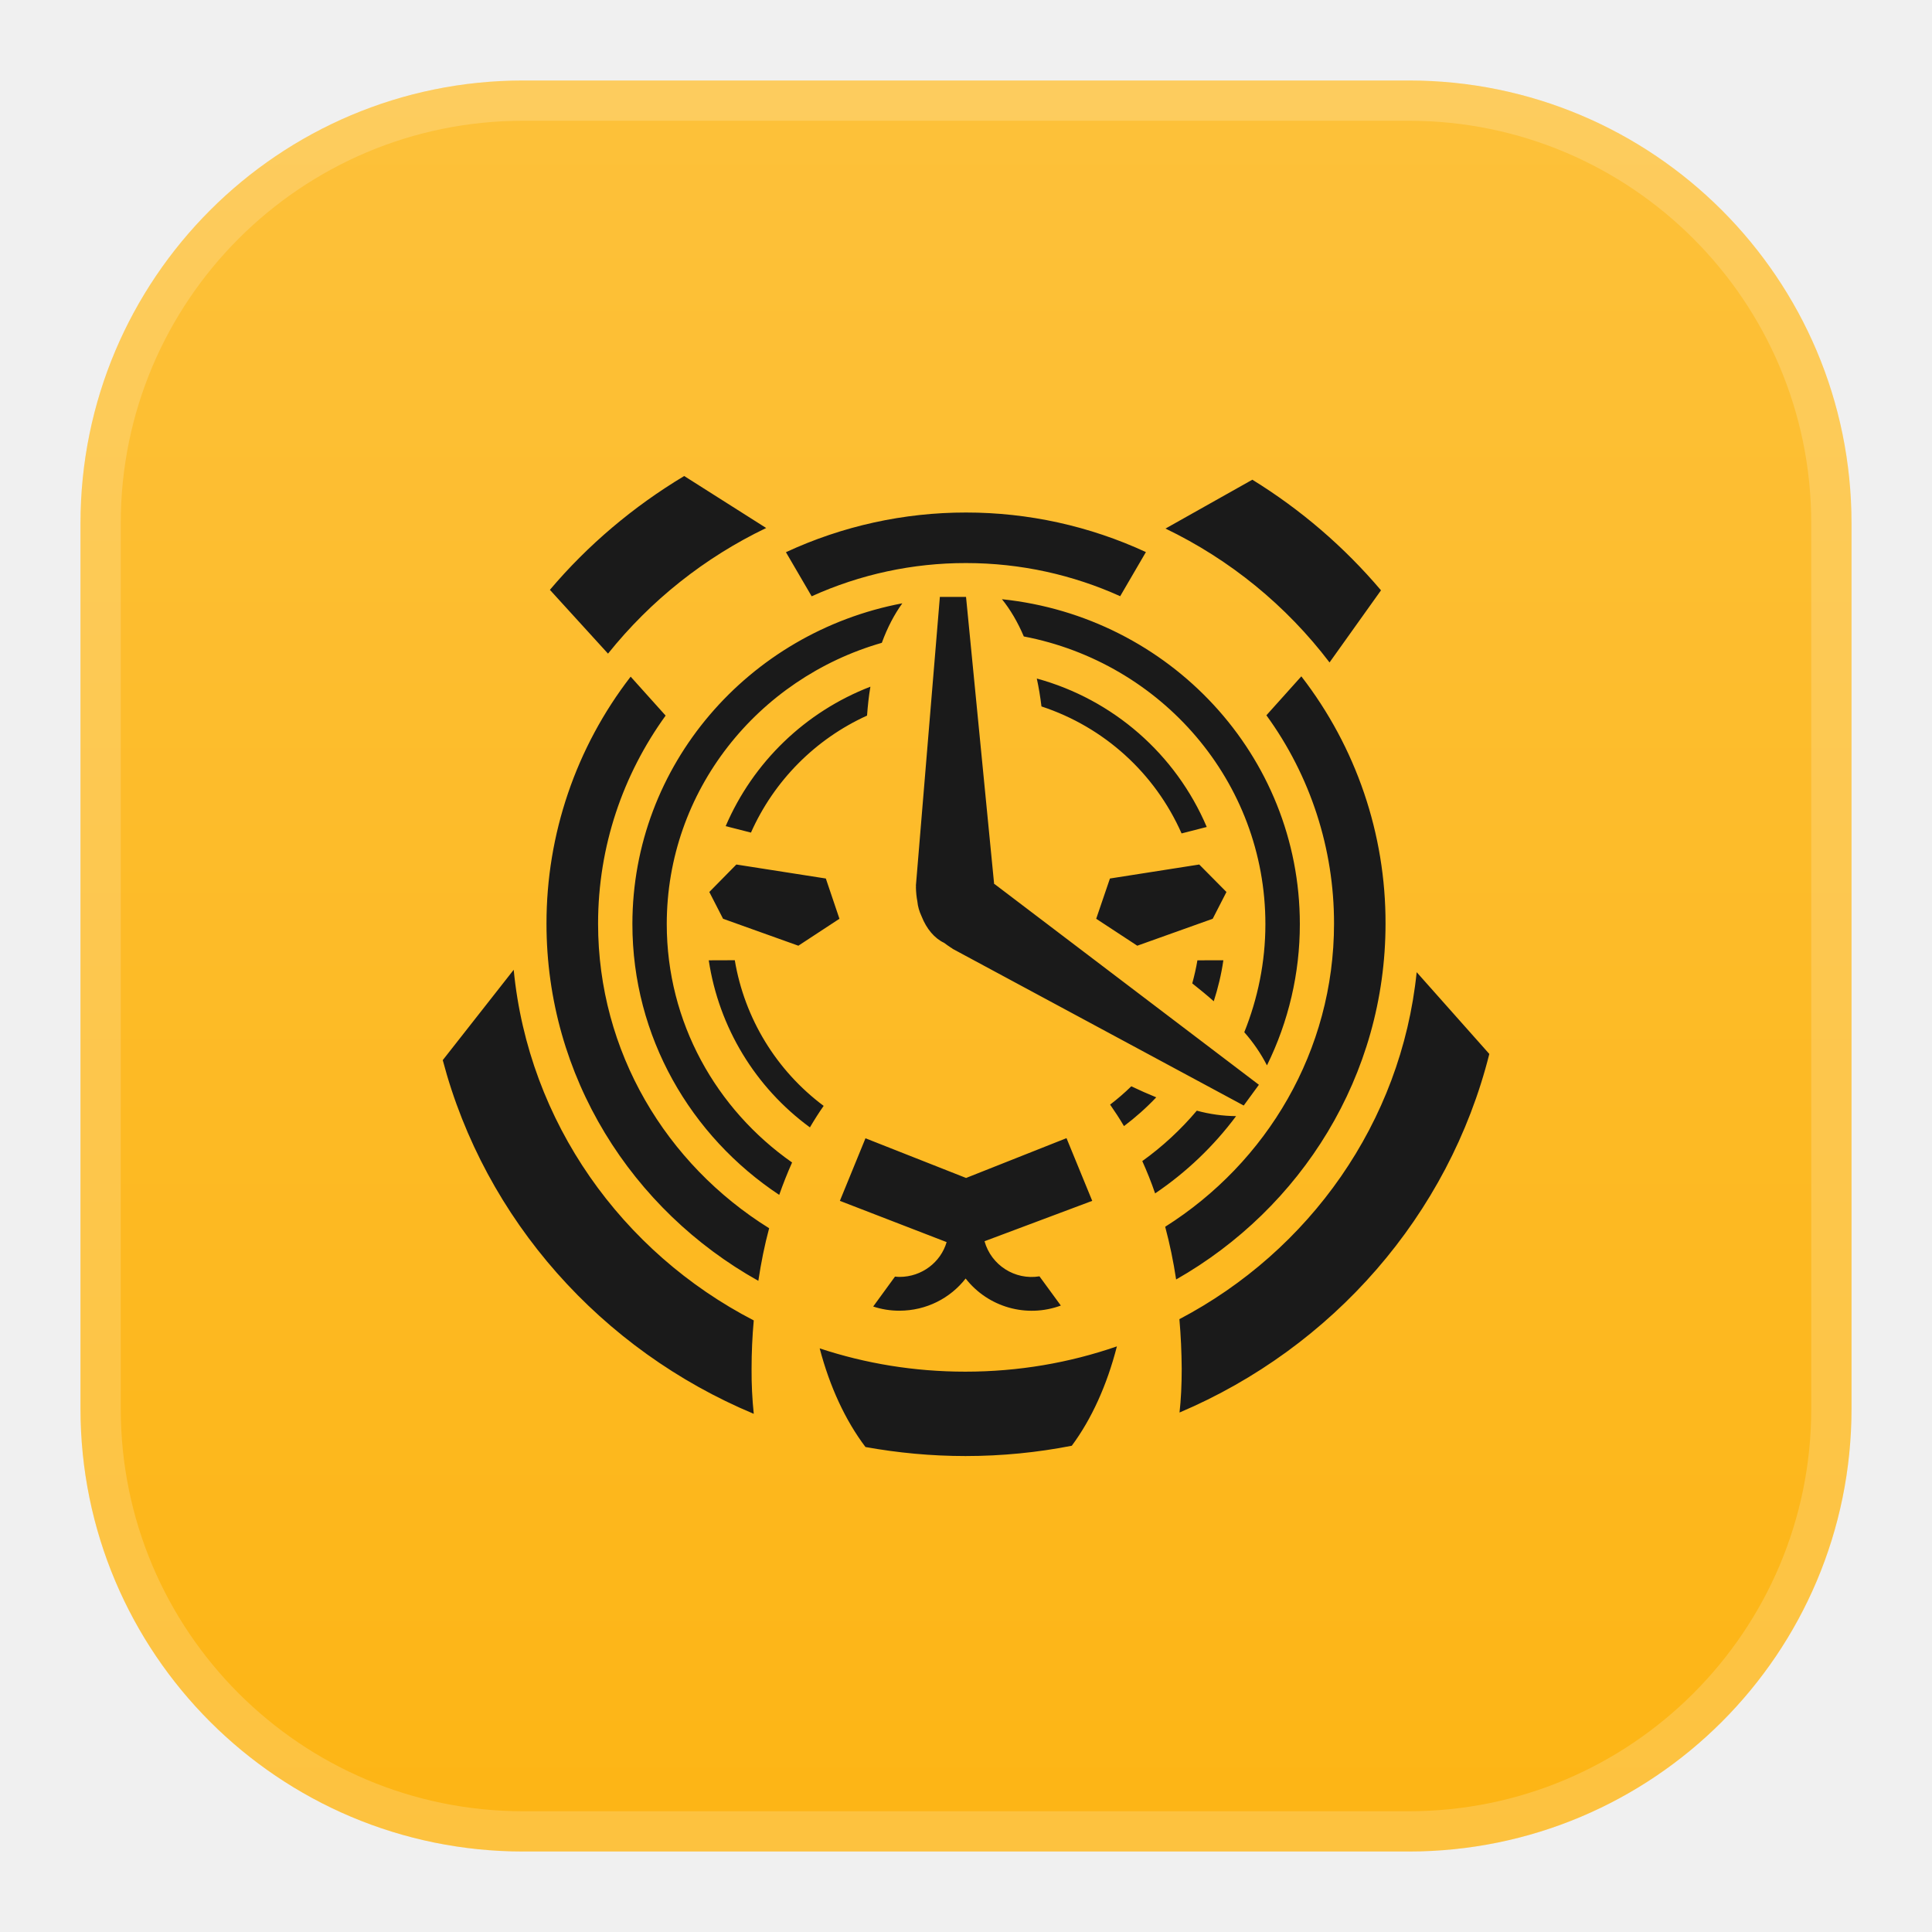
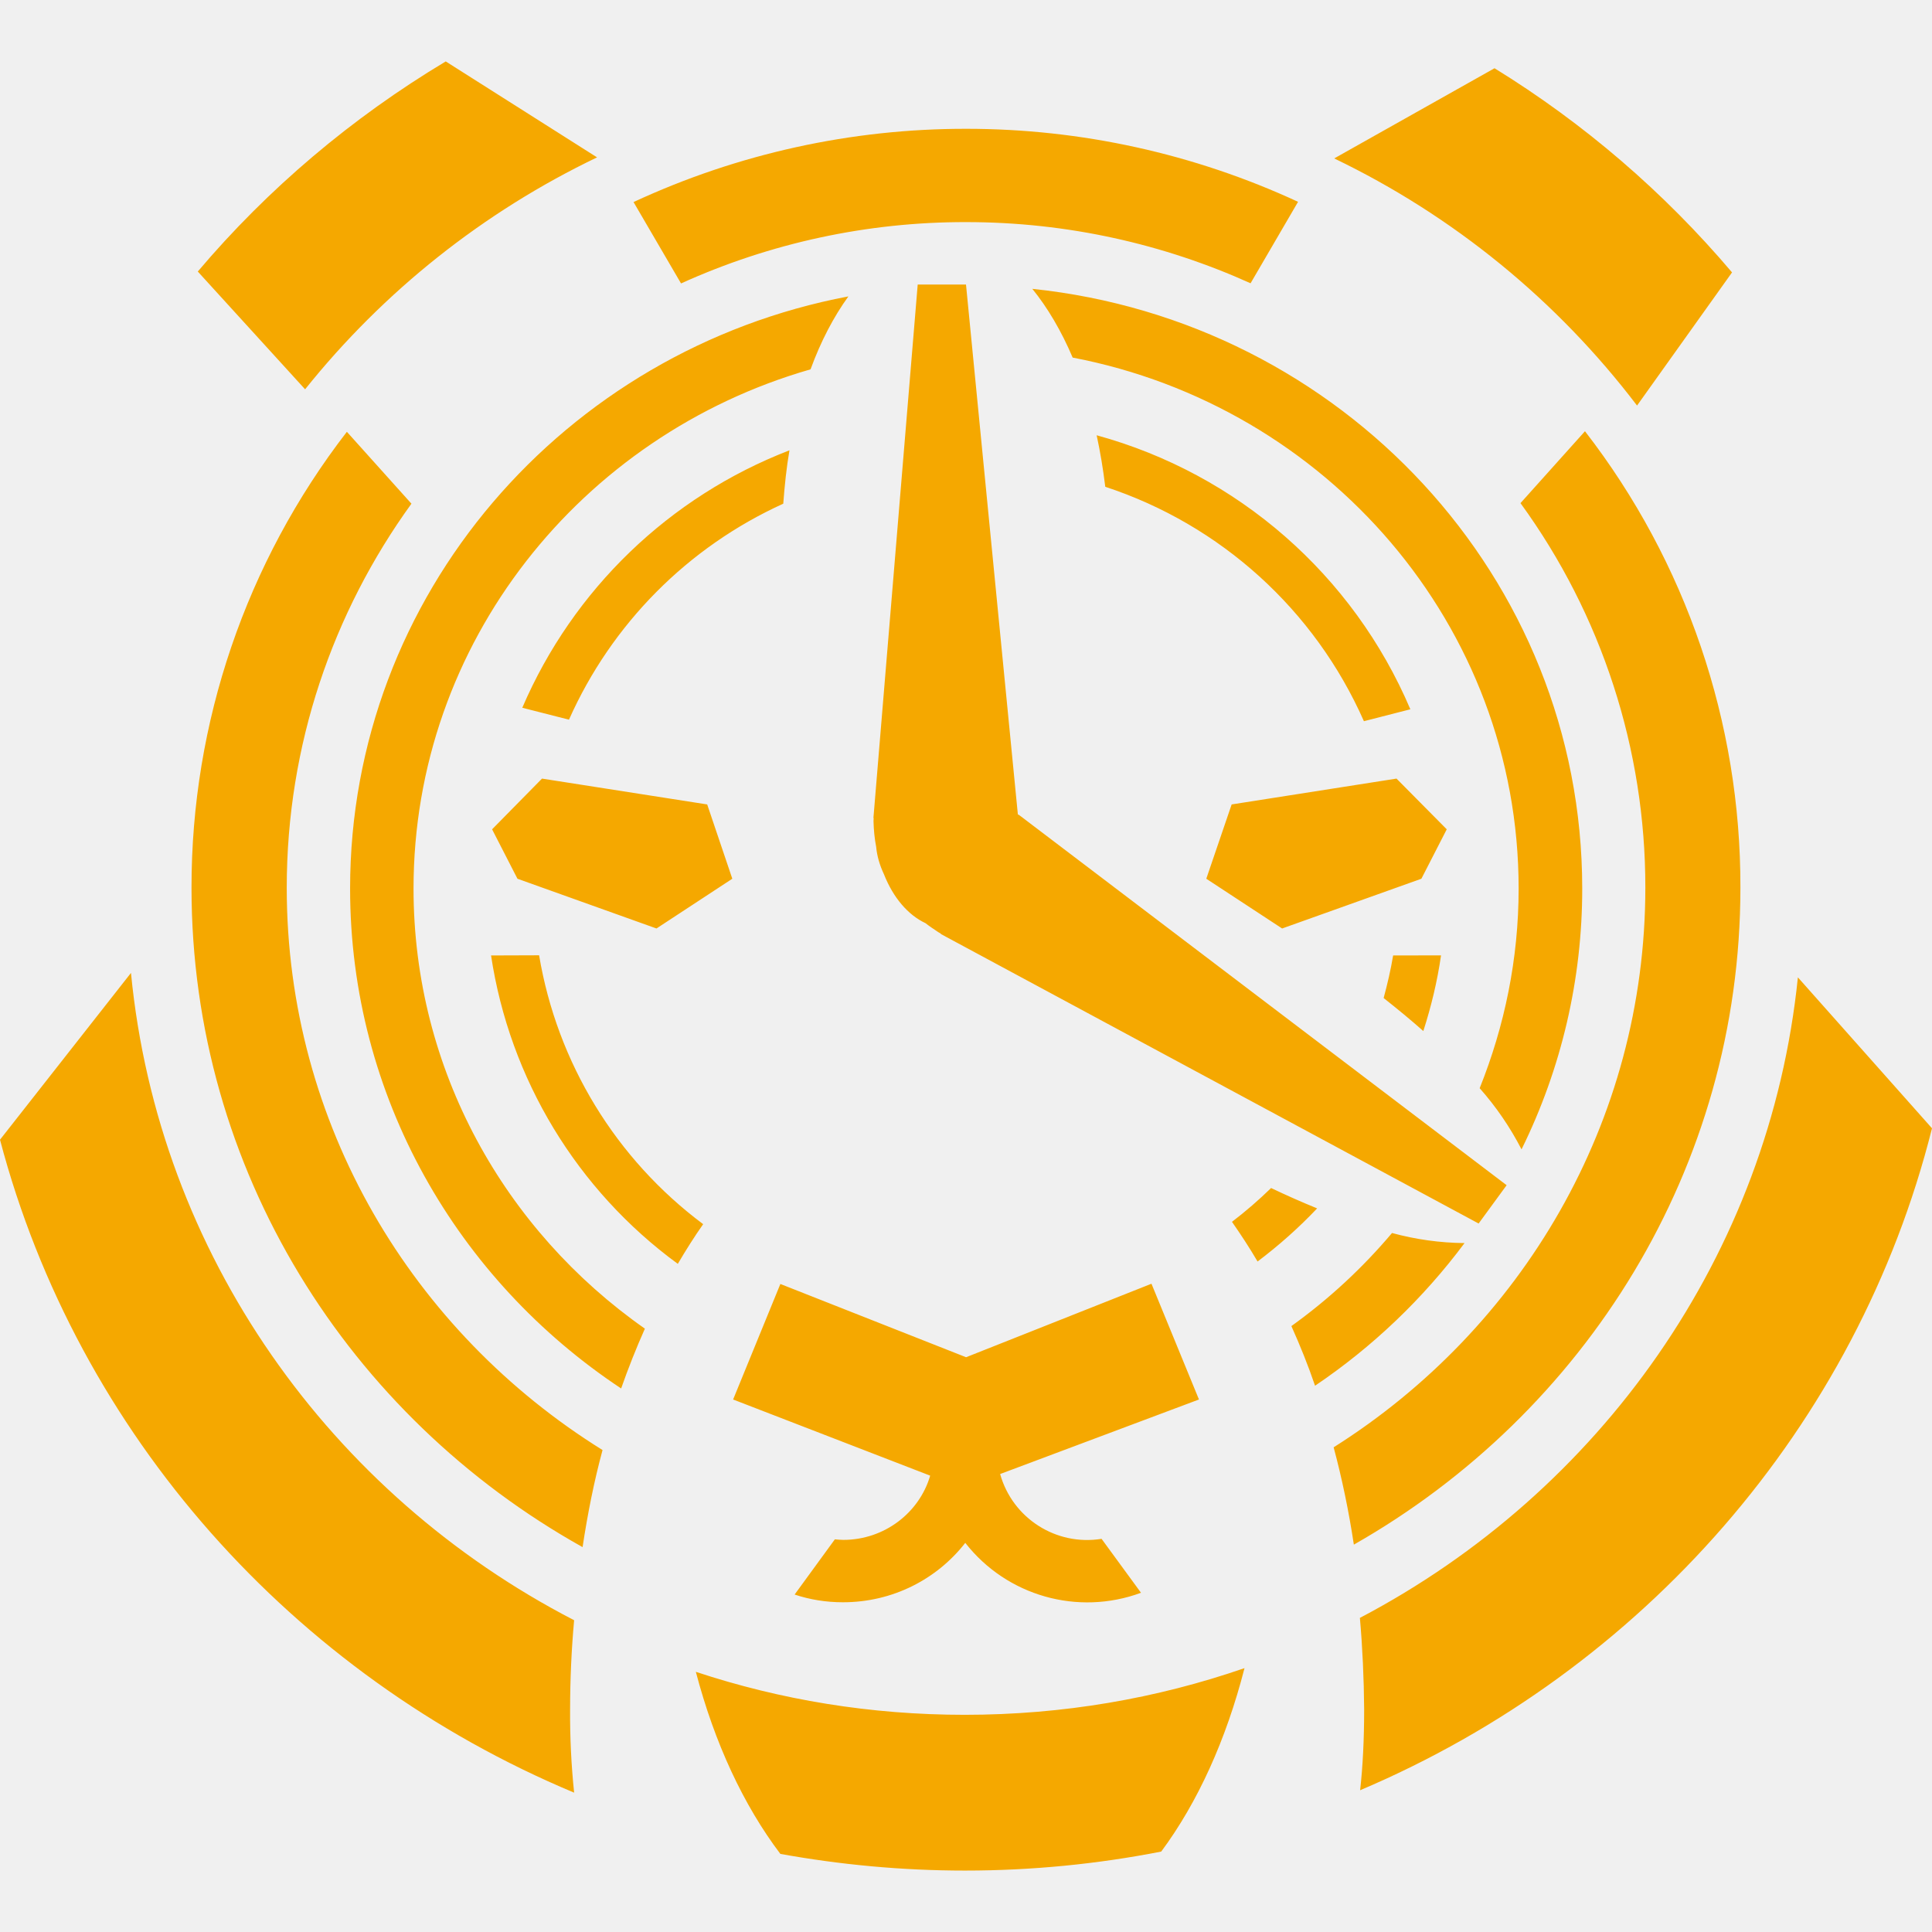
<svg xmlns="http://www.w3.org/2000/svg" width="64" height="64" viewBox="0 0 24 24">
-   <defs>
-     <linearGradient id="g" x1="0" y1="0" x2="0" y2="1">
-       <stop offset="0" stop-color="#FDC13A" />
-       <stop offset="1" stop-color="#FDB515" />
-     </linearGradient>
-   </defs>
-   <rect x="1" y="1" width="22" height="22" rx="5.5" fill="url(#g)" />
-   <rect x="1.25" y="1.25" width="21.5" height="21.5" rx="5.25" fill="none" stroke="#FFFFFF" stroke-opacity="0.18" stroke-width="0.5" />
-   <g fill="#1A1A1A" transform="translate(5.500 5.500) scale(0.5417)">
+   <g fill="#F5A800">
    <path d="M5.537.763c-1.167.7-2.21 1.582-3.08 2.61L3.79 4.836a10.422 10.422 0 013.627-2.881zm13.028.085l-1.991 1.12a10.381 10.381 0 013.762 3.07l1.18-1.654a12.371 12.371 0 00-2.95-2.536zm-6.564.752a9.788 9.788 0 00-4.131.91l.59 1.011a8.542 8.542 0 013.541-.762c1.261 0 2.457.274 3.534.76l.59-1.012a9.81 9.81 0 00-4.124-.907zM11.4 3.535l-.55 6.626h.003l-.002.04c.003.111.013.216.033.318.01.112.043.227.097.342.114.289.298.505.516.607.05.04.105.075.158.111a.98.98 0 01.033.02v.004l6.68 3.596.348-.476-6.058-4.6c-.007 0-.01-.005-.014-.008L12 3.535zm1.423.052c.19.234.361.523.502.855 3.155.604 5.54 3.325 5.54 6.596 0 .877-.176 1.712-.484 2.48a3.7 3.7 0 01.52.76 7.314 7.314 0 00.754-3.24c0-3.868-2.99-7.05-6.832-7.45zm-2.284.095c-3.527.667-6.19 3.708-6.19 7.356 0 2.584 1.335 4.863 3.367 6.21a9.84 9.84 0 01.295-.743c-1.74-1.219-2.874-3.214-2.874-5.467 0-3.054 2.082-5.632 4.932-6.45.128-.351.289-.656.47-.906zm9.15 1.675l-.801.893a8.101 8.101 0 011.551 4.777c0 2.916-1.542 5.481-3.872 6.952.104.388.188.792.251 1.209 2.87-1.632 4.802-4.677 4.802-8.16a9.224 9.224 0 00-1.93-5.67zm-15.38.007a9.25 9.25 0 00-1.93 5.665c0 3.507 1.954 6.567 4.858 8.19.063-.418.144-.822.248-1.206-2.36-1.468-3.923-4.045-3.923-6.984 0-1.777.573-3.422 1.549-4.772zm9.314.043c.044.203.08.416.107.64a5.332 5.332 0 013.213 2.912l.577-.148a5.942 5.942 0 00-3.897-3.404zm-3.816.187a5.939 5.939 0 00-3.319 3.198l.58.148A5.324 5.324 0 019.73 6.257c.017-.227.04-.45.077-.663zM6.733 9.672l-.62.63.315.614 1.727.618.942-.618-.312-.923zm10.615 0l-2.048.321-.315.923.942.618 1.73-.618.315-.614zM6.1 11.869A5.824 5.824 0 008.42 15.7c.1-.17.204-.335.315-.493a5.252 5.252 0 01-2.038-3.34zm11.206 0c-.03.18-.071.355-.118.529.174.138.338.272.493.41.097-.302.174-.617.22-.94zm-15.679.217L0 14.158c.966 3.661 3.638 6.65 7.132 8.111a9.399 9.399 0 01-.05-1.031c0-.375.017-.747.05-1.111-3.024-1.563-5.166-4.544-5.505-8.041zm20.707.055c-.352 3.45-2.464 6.394-5.441 7.957.033.374.05.755.053 1.136 0 .377-.017.71-.05 1.005 3.506-1.488 6.175-4.522 7.104-8.223zm-6.544 2.617a5.31 5.31 0 01-.486.42c.11.158.218.322.318.493.265-.2.513-.42.74-.66a10.61 10.61 0 01-.572-.253zm1.502.559a6.9 6.9 0 01-1.25 1.156c.106.236.207.485.294.741a7.667 7.667 0 001.857-1.772 3.554 3.554 0 01-.9-.125zm-2.988.63l-2.303.913-2.307-.91-.587 1.435 2.448.946c-.134.46-.568.798-1.08.798-.034 0-.07-.004-.104-.007l-.5.686c.188.063.39.096.6.096.621 0 1.17-.289 1.52-.738a1.924 1.924 0 002.183.62l-.49-.67a1.122 1.122 0 01-1.26-.805l2.47-.926zm1.156 4.775c-1.09.377-2.256.58-3.476.58-1.17 0-2.29-.186-3.34-.534.231.88.59 1.654 1.05 2.262.743.134 1.509.207 2.294.207.835 0 1.65-.082 2.437-.236.453-.61.807-1.39 1.035-2.28z" />
  </g>
</svg>
